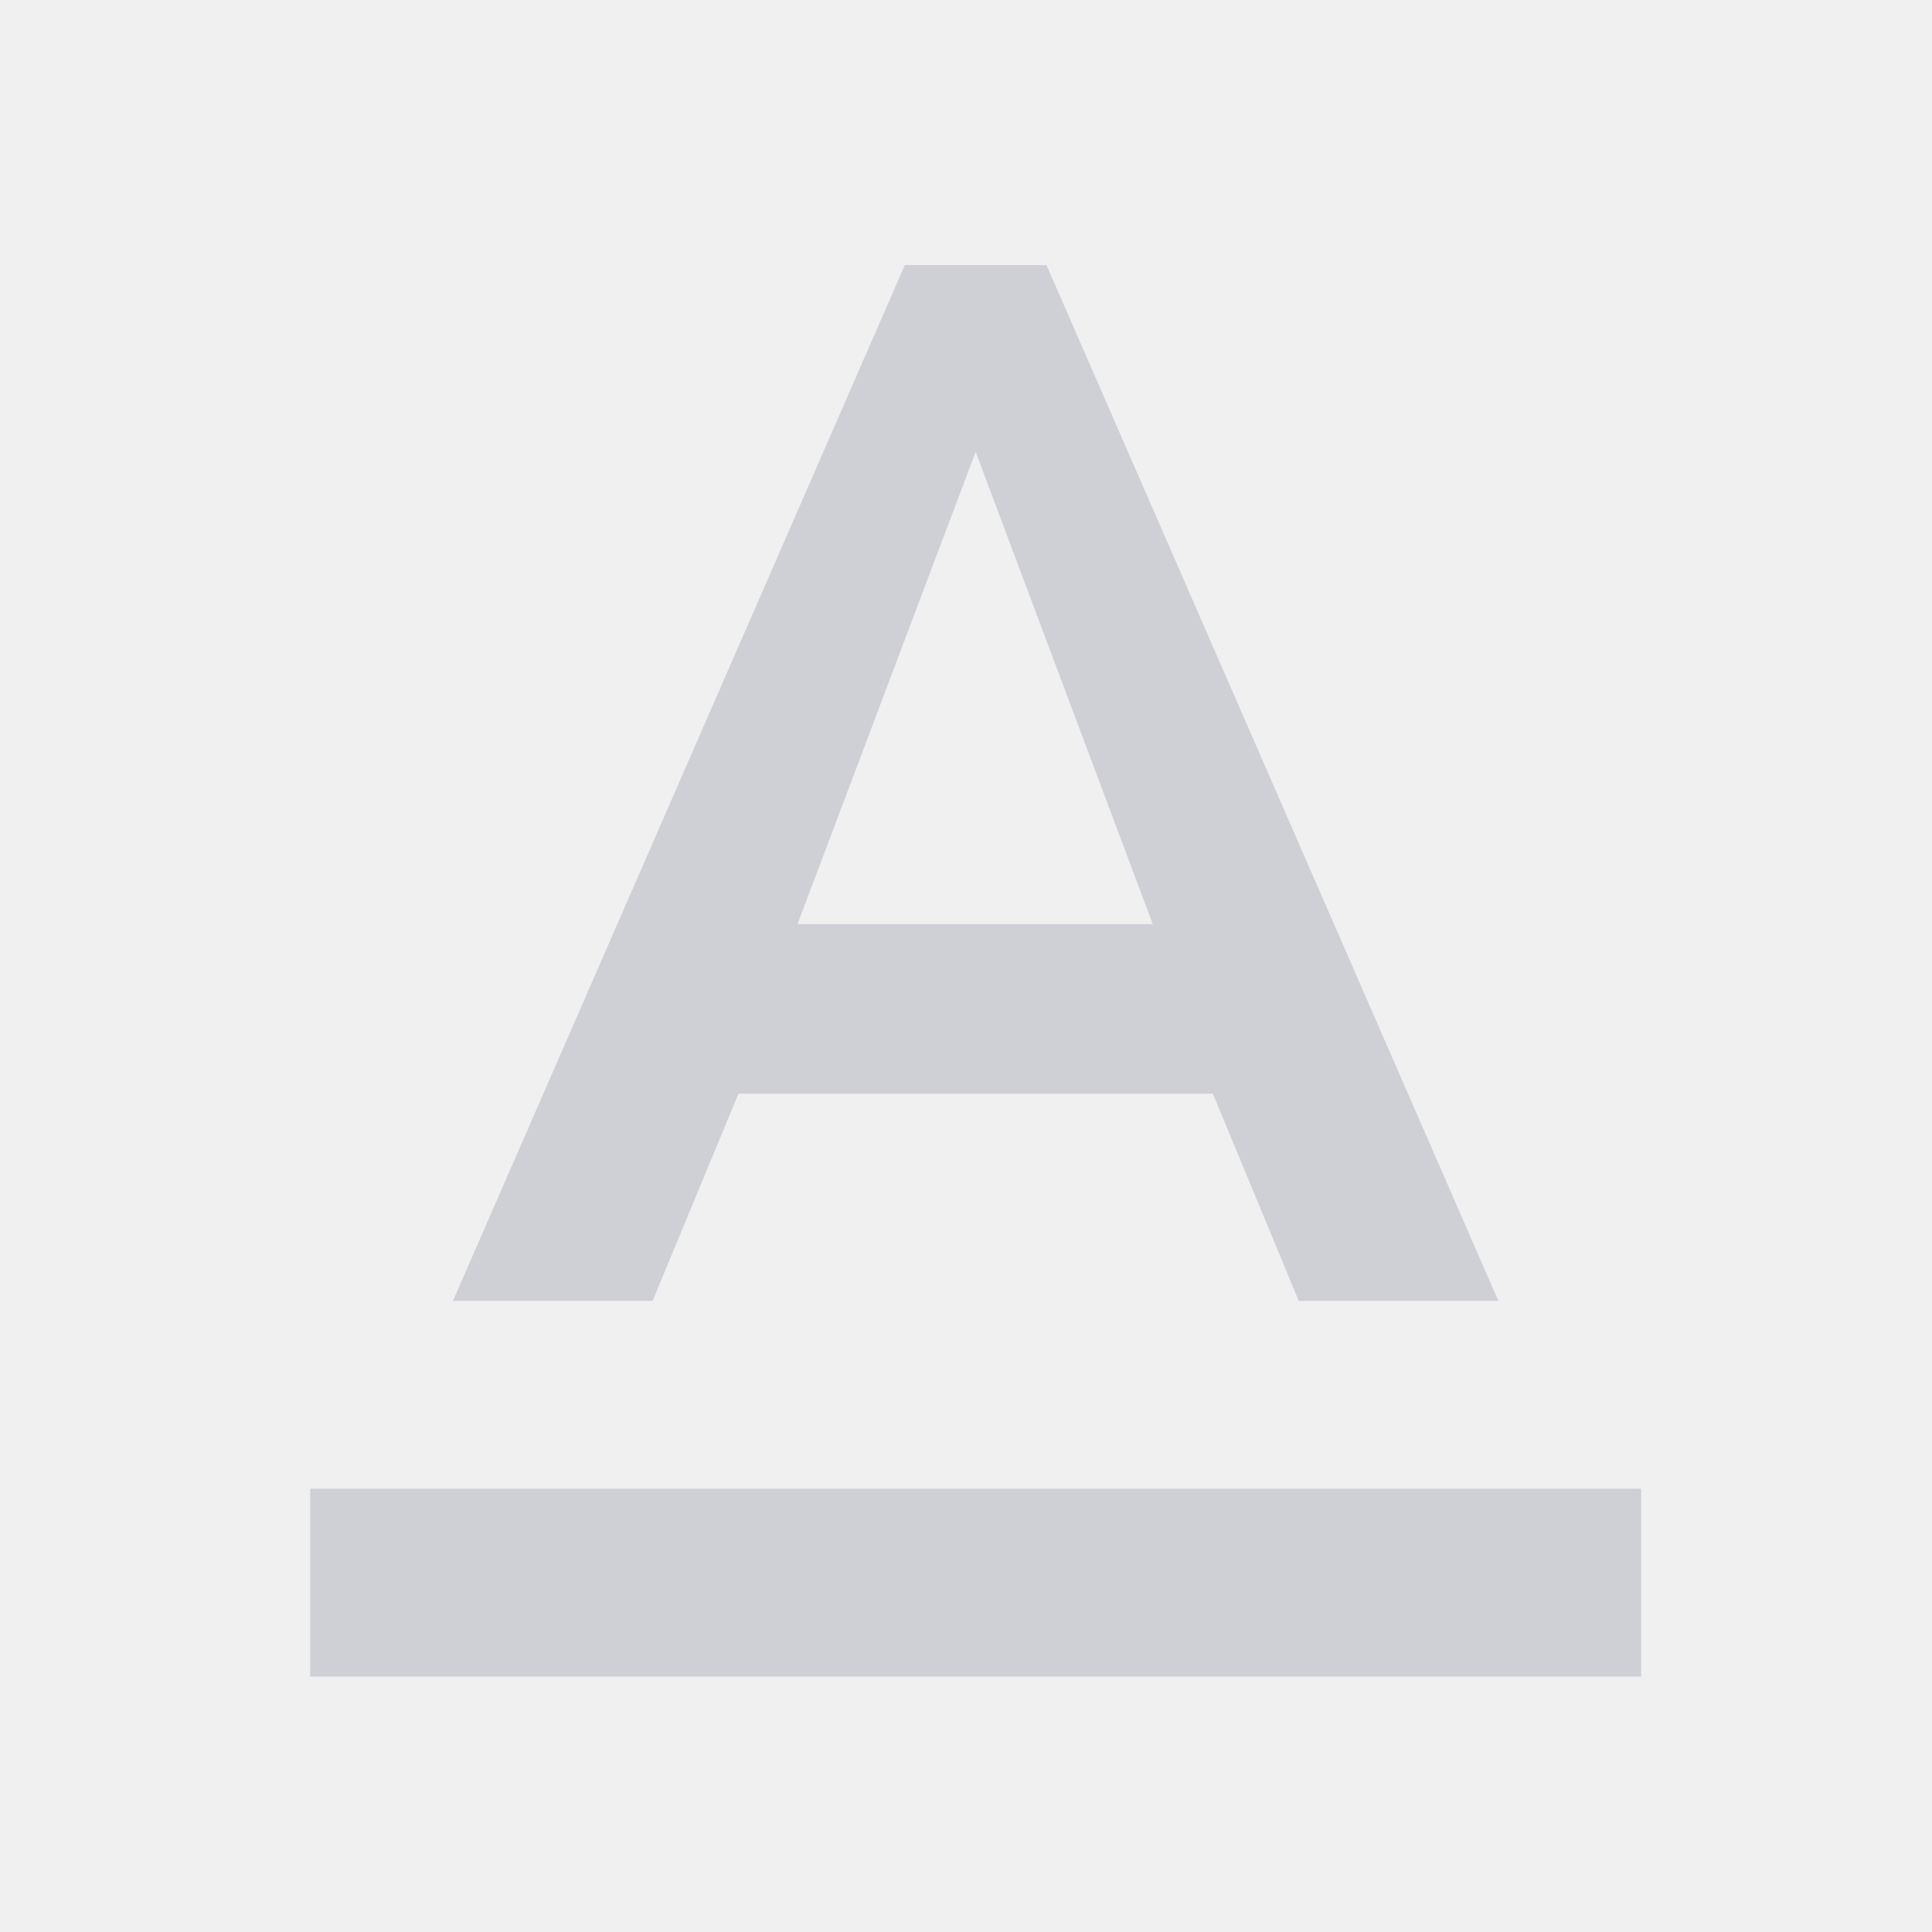
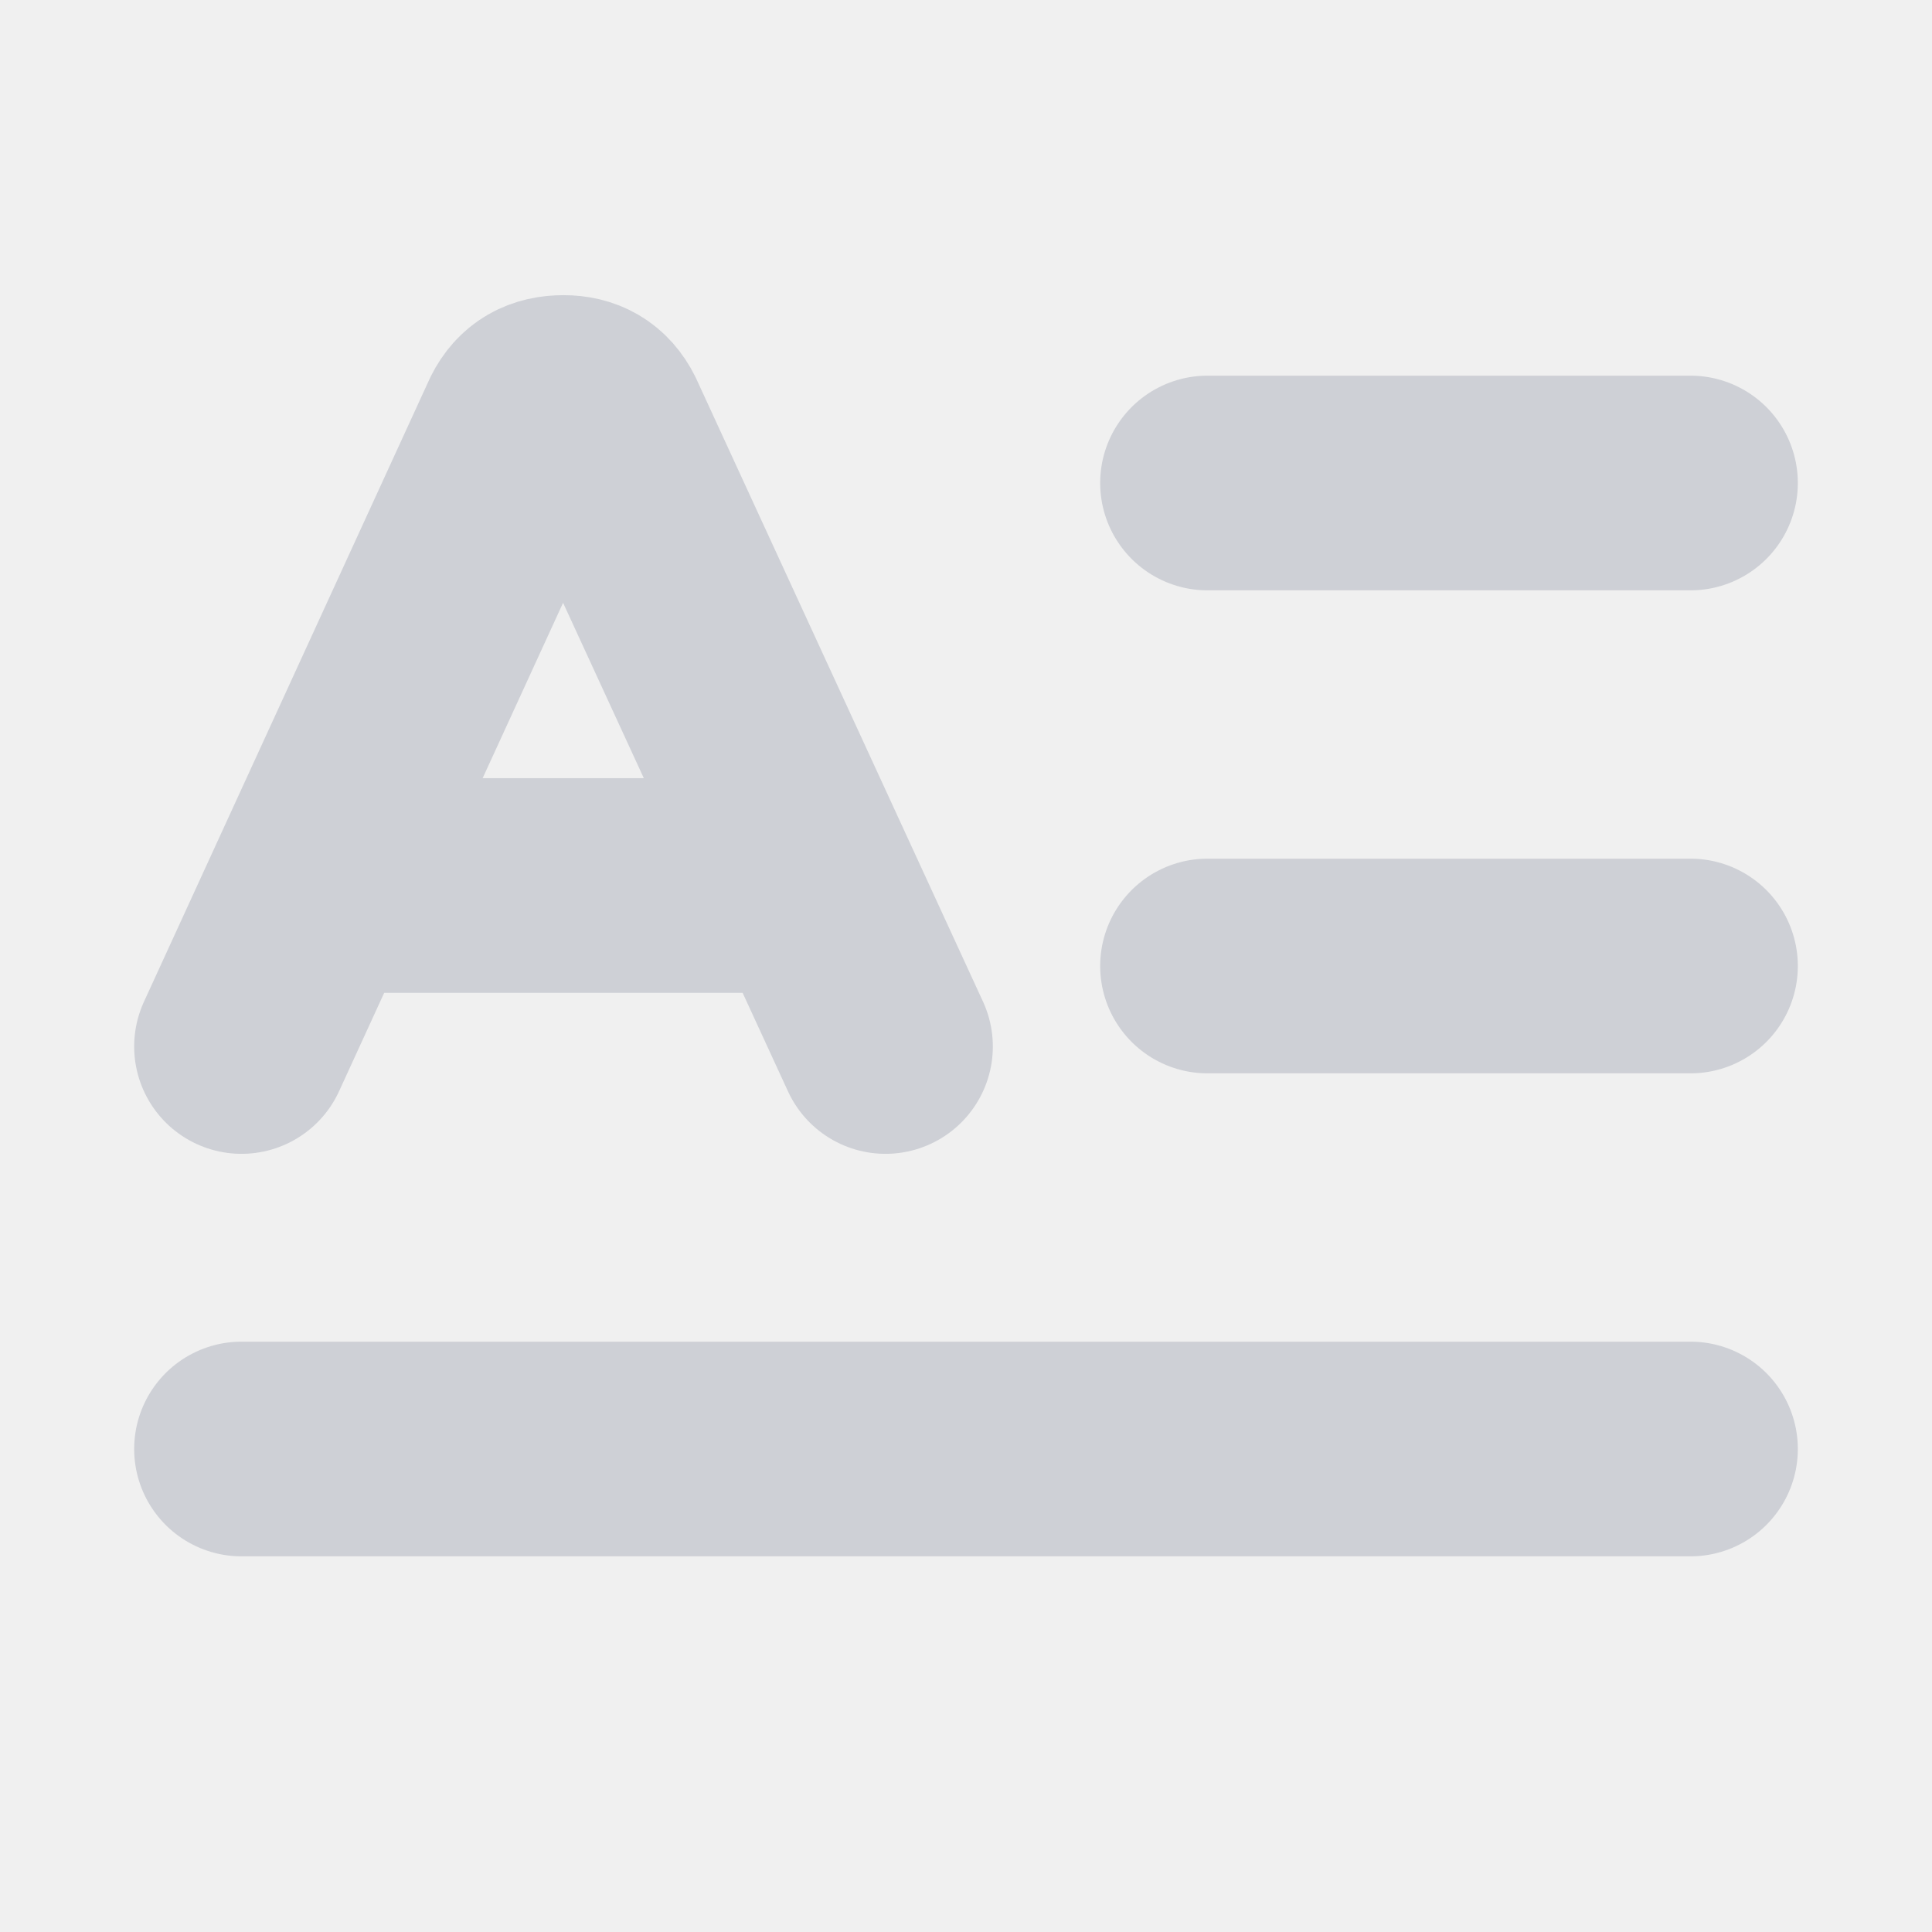
<svg xmlns="http://www.w3.org/2000/svg" width="18" height="18" viewBox="0 0 18 18" fill="none">
  <defs>
-     <clipPath id="clip181_85">
-       <rect id="ic_text_format" width="18" height="18" fill="white" fill-opacity="0" />
+     <clipPath id="clip200_6">
+       <rect id="svg" width="18" height="18" fill="white" fill-opacity="0" />
    </clipPath>
  </defs>
-   <g clip-path="url(#clip181_85)">
-     <path id="path" d="M2.89 13.87L2.89 15.62L15.29 15.62L15.29 13.87L2.89 13.87ZM6.88 10.19L11.3 10.19L12.1 12.12L13.96 12.12L9.75 2.47L8.43 2.47L4.22 12.12L6.08 12.12L6.88 10.19ZM9.09 4.21L10.74 8.61L7.43 8.61L9.09 4.21Z" fill="#CED0D6" fill-opacity="1" fill-rule="nonzero" />
+   <g clip-path="url(#clip200_6)">
+     <path id="path" d="M11.27 9.97L11.25 10C10.68 10 10.25 9.56 10.25 9C10.25 8.43 10.68 8 11.25 8L11.27 8.02L11.27 9.97ZM15.73 8.02L15.75 8C16.31 8 16.75 8.43 16.75 9C16.75 9.56 16.31 10 15.75 10L15.73 9.97L15.73 8.02ZM11.27 5.47L11.25 5.5C10.68 5.5 10.25 5.06 10.25 4.5C10.25 3.93 10.68 3.5 11.25 3.5L11.27 3.52L11.27 5.47ZM15.73 3.52L15.75 3.5C16.31 3.5 16.75 3.93 16.75 4.5C16.75 5.06 16.31 5.5 15.75 5.5L15.73 5.47L15.73 3.52ZM3.14 10.14L3.15 10.16C2.92 10.67 2.34 10.89 1.83 10.65C1.32 10.42 1.1 9.84 1.34 9.33L1.36 9.32L3.14 10.14ZM9.13 9.32L9.15 9.33C9.39 9.84 9.17 10.42 8.66 10.65C8.15 10.89 7.57 10.67 7.34 10.16L7.35 10.14L9.13 9.32ZM2.27 14.48L2.25 14.5C1.68 14.5 1.25 14.06 1.25 13.5C1.25 12.93 1.68 12.5 2.25 12.5L2.27 12.52L2.27 14.48ZM15.73 12.52L15.75 12.5C16.31 12.5 16.75 12.93 16.75 13.5C16.75 14.06 16.31 14.5 15.75 14.5L15.73 14.48L15.73 12.52ZM3.02 9.22L3 9.25C2.43 9.25 2 8.81 2 8.25C2 7.68 2.43 7.25 3 7.25L3.02 7.27L3.02 9.22ZM7.47 7.27L7.5 7.25C8.06 7.25 8.5 7.68 8.5 8.25C8.5 8.81 8.06 9.25 7.5 9.25L7.47 9.22L7.47 7.27Z" fill="#000000" fill-opacity="0" fill-rule="nonzero" />
+     <path id="path" d="M11.25 9L15.75 9M11.25 4.5L15.75 4.5M2.25 9.75L4.91 3.95C4.98 3.81 5.09 3.75 5.25 3.75C5.4 3.75 5.51 3.81 5.58 3.95L8.25 9.75M2.25 13.5L15.75 13.5M3 8.25L7.5 8.25" stroke="#CED0D6" stroke-opacity="1" stroke-width="2" stroke-linejoin="round" stroke-linecap="round" />
  </g>
</svg>
